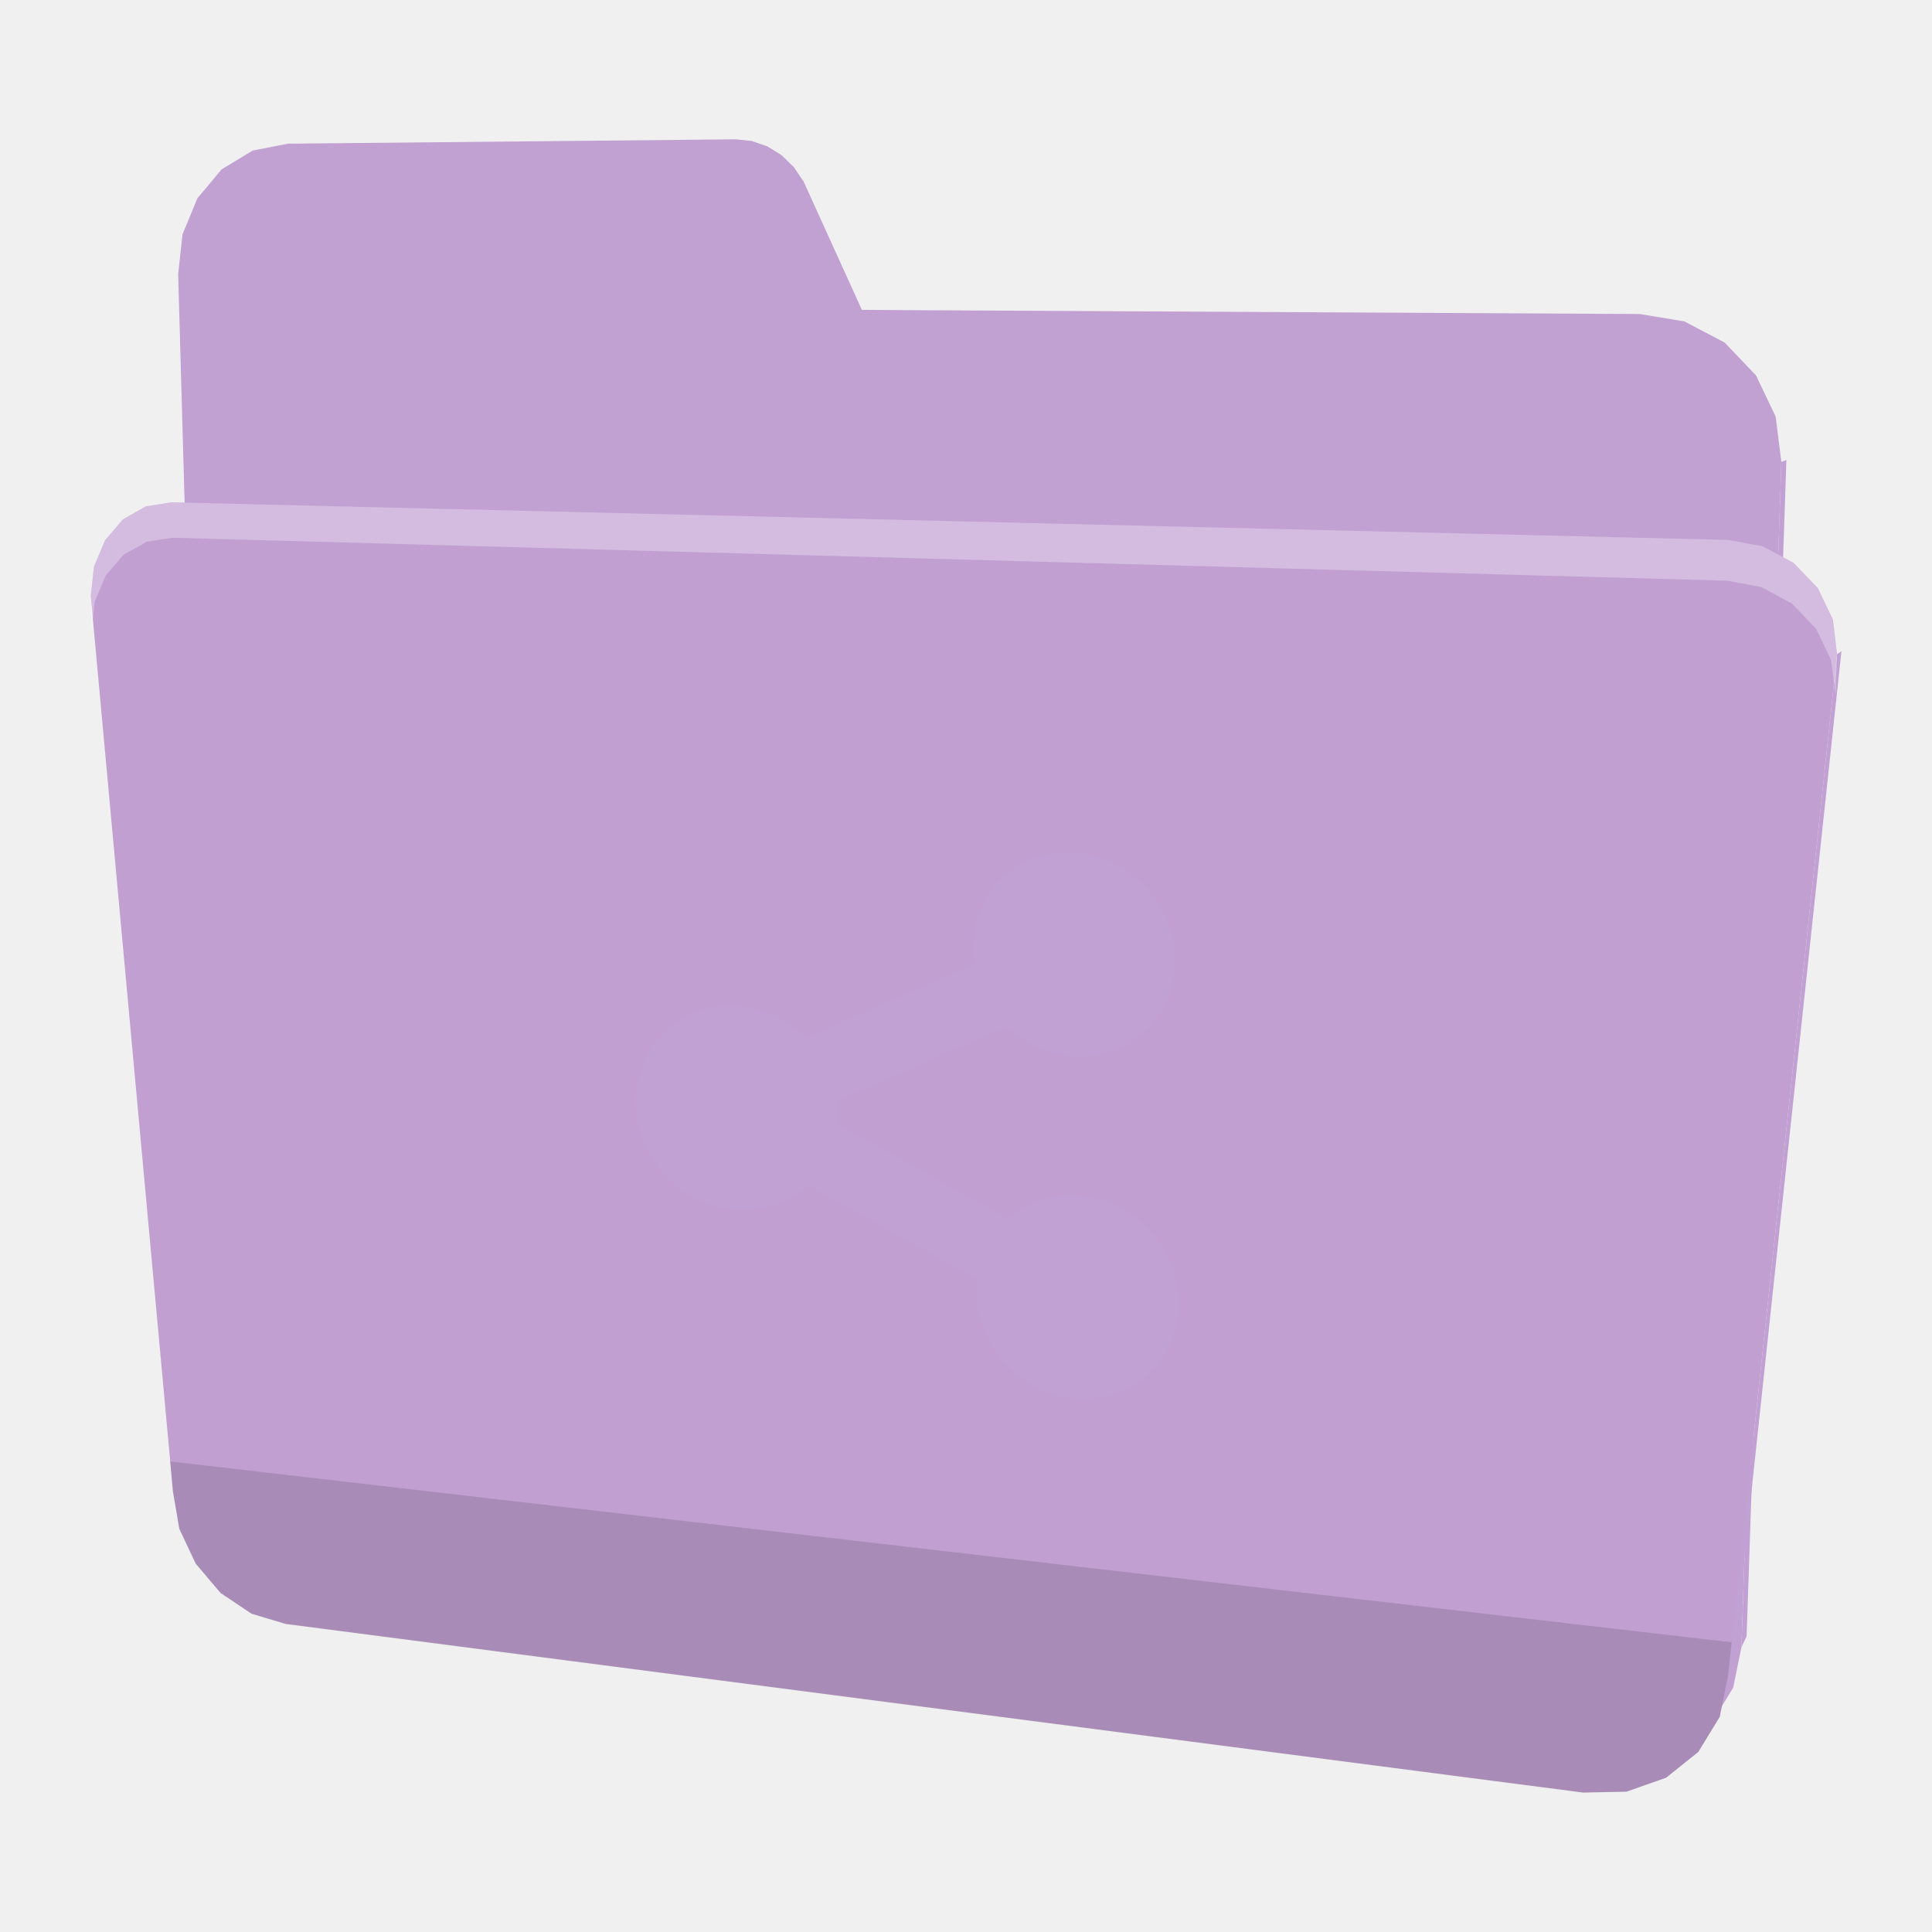
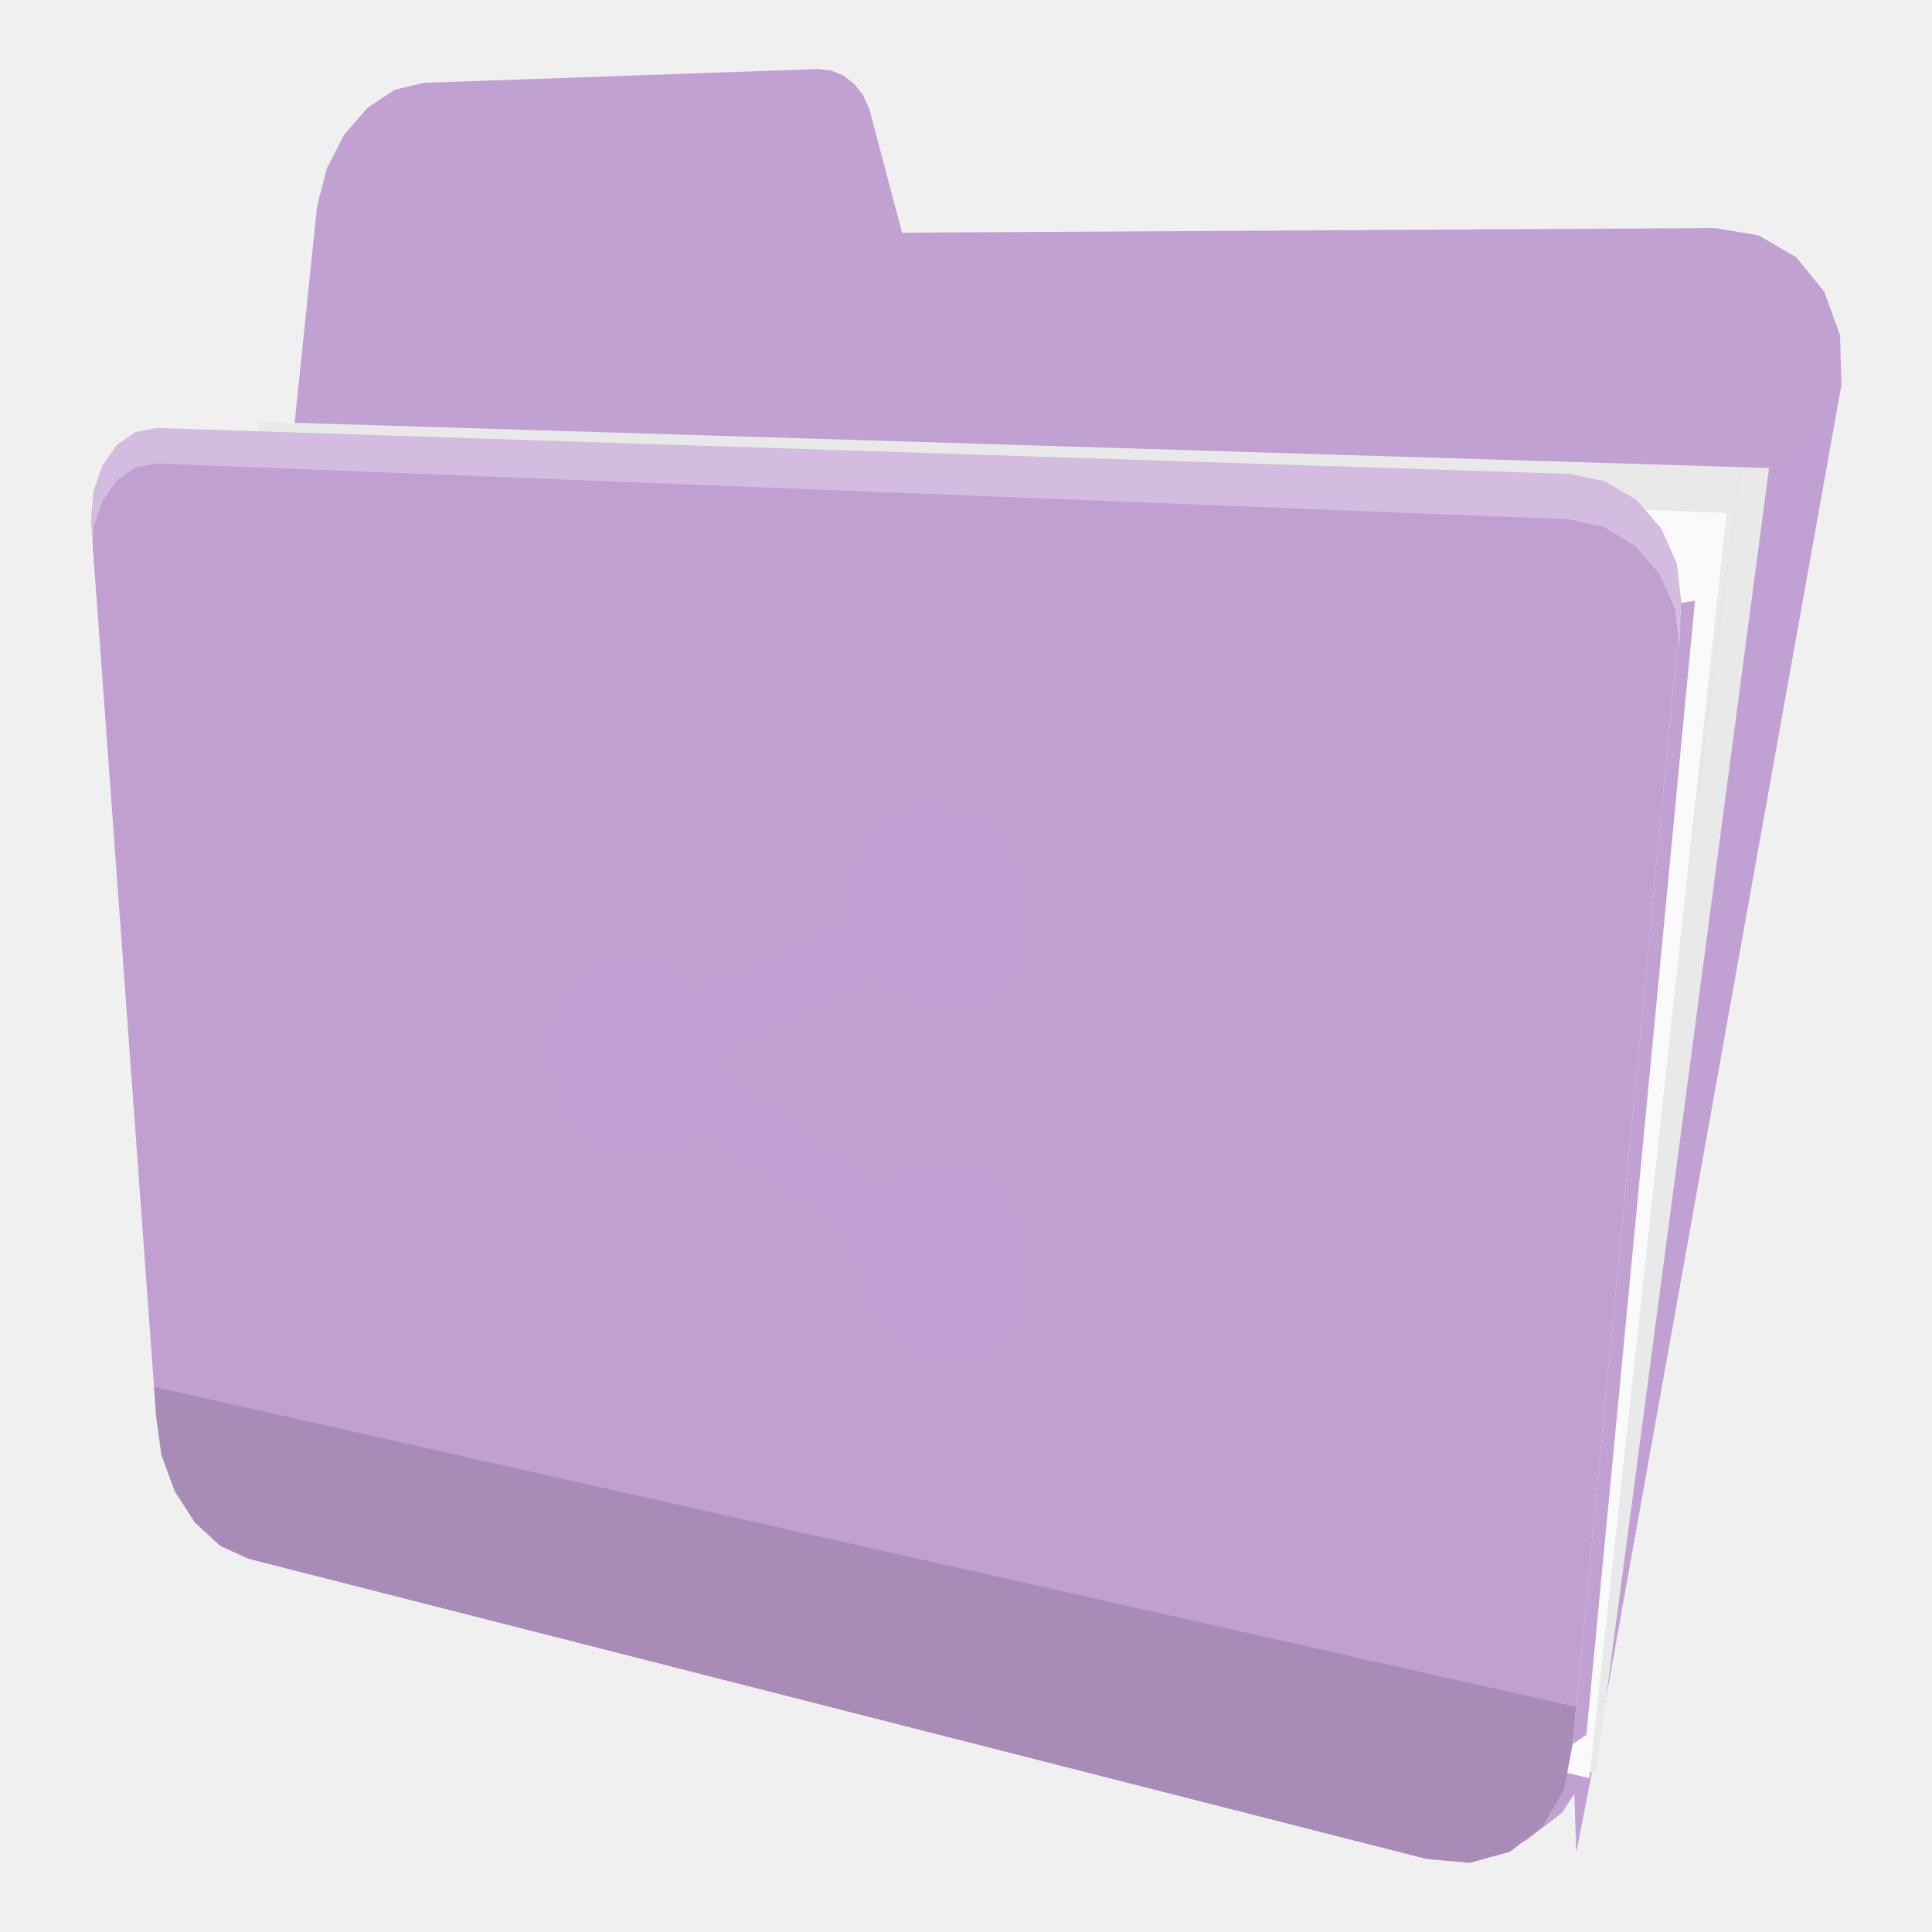
<svg xmlns="http://www.w3.org/2000/svg" width="96" height="96" viewBox="0 0 96 96" version="1.1">
-   <g transform="matrix(0.83389 0 0 0.83389 45.2607 44.0807)" stroke-linejoin="round">
-     <path fill="#c1a0d3" d="M49.49 45.30 L51.87 -25.34 L52.17 -25.45 L49.80 44.64 Z" />
-     <path fill="#c1a0d2" d="M-35.06 42.46 L-37.06 41.87 L-38.87 40.66 L-40.33 38.95 L-41.28 36.90 L-41.65 34.71 L-43.66 -36.53 L-43.40 -38.90 L-42.51 -41.05 L-41.07 -42.77 L-39.22 -43.89 L-37.12 -44.30 L-10.44 -44.56 L-10.44 -44.56 L-9.48 -44.46 L-8.55 -44.14 L-7.70 -43.61 L-6.97 -42.90 L-6.39 -42.04 L-2.92 -34.40 L-0.09 -34.38 L43.43 -34.15 L46.09 -33.71 L48.49 -32.45 L50.36 -30.49 L51.53 -28.04 L51.87 -25.34 L49.49 45.30 L49.00 47.70 L47.75 49.75 L45.86 51.26 L43.54 52.08 L41.01 52.14 Z" />
-     <path fill="#c1a0d3" d="M55.19 -13.88 L48.69 47.00 L48.98 46.38 L55.45 -14.06 Z" />
-     <path fill="#c1a0d1" d="M-48.87 -17.35 L-48.68 -19.10 L-48.02 -20.67 L-46.96 -21.91 L-45.59 -22.69 L-44.04 -22.93 L48.71 -20.69 L50.76 -20.31 L52.60 -19.32 L54.04 -17.82 L54.94 -15.94 L55.19 -13.88 L48.69 47.00 L48.20 49.44 L46.92 51.53 L45.00 53.07 L42.64 53.90 L40.06 53.95 L-37.26 43.90 L-39.29 43.29 L-41.13 42.06 L-42.61 40.31 L-43.59 38.23 L-43.97 36.00 Z" />
-     <path fill="#000" fill-opacity="0.13" d="M-44.14 34.22 L48.91 45.00 L48.69 47.01 L48.19 49.45 L46.92 51.54 L45.00 53.07 L42.63 53.90 L40.06 53.96 L-37.27 43.91 L-39.30 43.30 L-41.14 42.06 L-42.62 40.32 L-43.60 38.24 L-43.98 36.01 Z" />
-     <path fill="#fff" fill-opacity="0.3" d="M-48.88 -17.35 L-48.69 -19.10 L-48.04 -20.67 L-46.98 -21.91 L-45.60 -22.69 L-44.06 -22.93 L48.71 -20.69 L50.76 -20.31 L52.60 -19.32 L54.04 -17.81 L54.93 -15.93 L55.19 -13.88 L55.10 -11.45 L54.84 -13.51 L53.95 -15.38 L52.51 -16.89 L50.68 -17.88 L48.63 -18.26 L-44.00 -20.82 L-45.54 -20.58 L-46.91 -19.81 L-47.97 -18.58 L-48.63 -17.02 L-48.82 -15.27 Z" />
-     <g transform="matrix(0.97902 0.05197 0.01081 0.98614 -678.1715 -246.0879)">
+   <g transform="matrix(0.87472 0 0 0.87472 39.8388 41.5008)" stroke-linejoin="round">
+     <path fill="#c1a0d2" d="M-30.51 40.77 L-32.05 40.01 L-33.32 38.64 L-34.22 36.79 L-34.65 34.63 L-34.59 32.39 L-27.53 -35.74 L-26.99 -37.85 L-26.01 -39.77 L-24.67 -41.32 L-23.11 -42.35 L-21.47 -42.74 L0.86 -43.52 L0.86 -43.52 L1.63 -43.45 L2.34 -43.17 L2.96 -42.70 L3.47 -42.06 L3.83 -41.28 L5.70 -34.22 L8.05 -34.24 L51.87 -34.49 L54.34 -34.08 L56.49 -32.83 L58.09 -30.87 L58.98 -28.39 L59.06 -25.62 L45.41 50.54 L44.66 53.27 L43.19 55.53 L41.15 57.10 L38.77 57.82 L36.28 57.65 Z" />
+     <path fill="#c1a0d3" d="M49.96 -13.19 L43.79 51.63 L44.00 57.79 L45.41 50.54 L59.06 -25.62 Z" />
+     <path fill="#E9E9E9" d="M-34.26 34.67 L-30.83 -23.49 L53.34 -20.91 L43.58 52.95 Z" />
+     <path fill="#E9E9E9" d="M43.58 52.95 L53.34 -20.91 L54.95 -20.86 L45.12 53.31 Z" />
+     <path fill="#FAFAFA" d="M-34.74 34.83 L-33.94 -21.57 L50.91 -18.37 L43.20 53.20 Z" />
+     <path fill="#FAFAFA" d="M43.20 53.20 L50.91 -18.37 L52.54 -18.31 L44.74 53.57 Z" />
+     <path fill="#c1a0d3" d="M49.96 -13.19 L43.79 51.63 L44.57 51.11 L50.74 -13.32 Z" />
+     <path fill="#c1a0d1" d="M-40.38 -17.87 L-40.24 -19.52 L-39.73 -21.00 L-38.91 -22.17 L-37.85 -22.90 L-36.66 -23.13 L43.62 -20.52 L45.61 -20.11 L47.41 -19.04 L48.82 -17.42 L49.71 -15.40 L49.96 -13.19 L43.79 51.63 L43.31 54.20 L42.09 56.30 L40.24 57.74 L37.97 58.37 L35.52 58.16 L-31.43 41.10 L-33.03 40.37 L-34.47 39.04 L-35.62 37.26 L-36.37 35.20 L-36.67 33.05 Z" />
+     <path fill="#000" fill-opacity="0.13" d="M-36.81 31.33 L43.99 49.52 L43.78 51.64 L43.30 54.20 L42.08 56.31 L40.23 57.74 L37.96 58.38 L35.51 58.17 L-31.44 41.11 L-33.04 40.37 L-34.48 39.05 L-35.63 37.27 L-36.39 35.21 L-36.68 33.05 Z" />
+     <path fill="#fff" fill-opacity="0.3" d="M-40.40 -17.87 L-40.25 -19.52 L-39.75 -21.00 L-38.93 -22.17 L-37.87 -22.90 L-36.68 -23.13 L43.61 -20.52 L45.60 -20.11 L47.39 -19.04 L48.81 -17.42 L49.69 -15.40 L49.95 -13.19 L49.87 -10.59 L49.61 -12.80 L48.73 -14.82 L47.32 -16.45 L45.53 -17.53 L43.54 -17.95 L-36.63 -21.12 L-37.83 -20.90 L-38.88 -20.18 L-39.70 -19.02 L-40.21 -17.55 L-40.35 -15.90 Z" />
+     <g transform="matrix(0.84014 0.07819 0.00875 0.97135 -582.3469 -261.1221)">
      <defs>
        <g id="m-folder_96" transform="translate(143,45.07143)">
          <rect y="-0.071" x="0" height="96" width="96" id="m-rect4141-24" style="opacity:1;fill:none;fill-opacity:1;stroke:none;stroke-width:1;stroke-linecap:butt;stroke-linejoin:miter;stroke-miterlimit:4;stroke-dasharray:none;stroke-dashoffset:0;stroke-opacity:1" />
          <g id="m-g899-0" transform="matrix(1.428571,0,0,1.45098,2.285715,0.771709)" style="display:inline">
            <rect style="opacity:0.2" width="56" height="36" x="4" y="22" rx="2.8" ry="2.8" id="m-rect2-1-7" />
            <path style="fill:#c89e6b;fill-opacity:1" d="M 4,46.2 C 4,47.751 5.249,49 6.8,49 H 57.2 C 58.751,49 60,47.751 60,46.2 V 15.8 C 60,14.249 58.751,13 57.2,13 H 32 C 27.8,13 26.4,7 22.2,7 H 6.8 C 5.249,7 4,8.249 4,9.8" id="m-path4-2-8" />
            <rect style="opacity:0.2" width="56" height="36" x="4" y="20" rx="2.8" ry="2.8" id="m-rect6-9-6" />
            <rect style="fill:#e8e8e8" width="48" height="22" x="8" y="16" rx="2.8" ry="2.8" id="m-rect8-3-8" />
            <g id="m-g829-5-8" transform="matrix(1.399941,0,0,1.384561,-1.599763,-1.152853)">
              <rect style="fill:#eeca8f" width="40" height="26" x="4" y="16" rx="2" ry="2" id="m-rect10-35-1-4" />
            </g>
            <path style="opacity:0.1;fill:#ffffff" d="M 6.801,7 C 5.25,7 4,8.25 4,9.801 V 10.801 C 4,9.25 5.25,8 6.801,8 H 22.199 c 4.2,0 5.601,6 9.801,6 H 57.199 C 58.75,14 60,15.25 60,16.801 v -1 C 60,14.25 58.75,13 57.199,13 H 32 C 27.8,13 26.399,7 22.199,7 Z" id="m-path12-9-1" />
          </g>
        </g>
      </defs>
      <g id="m-folder-publicshare_96" transform="translate(10,10)">
        <g id="m-g859-1" transform="matrix(2.070588,0,0,2.070588,-539.6232,-205.2694)">
          <circle id="m-path8192-1" style="color:#000000;display:inline;overflow:visible;visibility:visible;fill:#c1a0d4;fill-opacity:1;fill-rule:nonzero;stroke:none;stroke-width:1;marker:none;enable-background:new" transform="matrix(1.507937,0,0,1.507937,148.1596,-64.49107)" cx="289.031" cy="178.031" r="1.969" />
          <circle id="m-path8194-0" style="color:#000000;display:inline;overflow:visible;visibility:visible;fill:#c1a0d4;fill-opacity:1;fill-rule:nonzero;stroke:none;stroke-width:1;marker:none;enable-background:new" transform="matrix(1.507937,0,0,1.507937,158.1282,-59.49107)" cx="289.031" cy="178.031" r="1.969" />
          <circle id="m-path8196-8" style="color:#000000;display:inline;overflow:visible;visibility:visible;fill:#c1a0d4;fill-opacity:1;fill-rule:nonzero;stroke:none;stroke-width:1;marker:none;enable-background:new" transform="matrix(1.507937,0,0,1.507937,158.1282,-69.49107)" cx="289.031" cy="178.031" r="1.969" />
          <path d="m 593.625,198.156 -10.062,4.875 -1.812,0.906 1.812,0.906 10.031,5.062 0.906,-1.812 -8.219,-4.156 8.219,-4 z" id="m-path8198-5" style="color:#000000;font-style:normal;font-variant:normal;font-weight:normal;font-stretch:normal;font-size:medium;line-height:normal;font-family:Sans;-inkscape-font-specification:Sans;text-indent:0;text-align:start;text-decoration:none;text-decoration-line:none;letter-spacing:normal;word-spacing:normal;text-transform:none;writing-mode:lr-tb;direction:ltr;baseline-shift:baseline;text-anchor:start;display:inline;overflow:visible;visibility:visible;fill:#c1a0d4;fill-opacity:1;stroke:none;stroke-width:2;marker:none;enable-background:accumulate" />
        </g>
      </g>
    </g>
  </g>
</svg>
